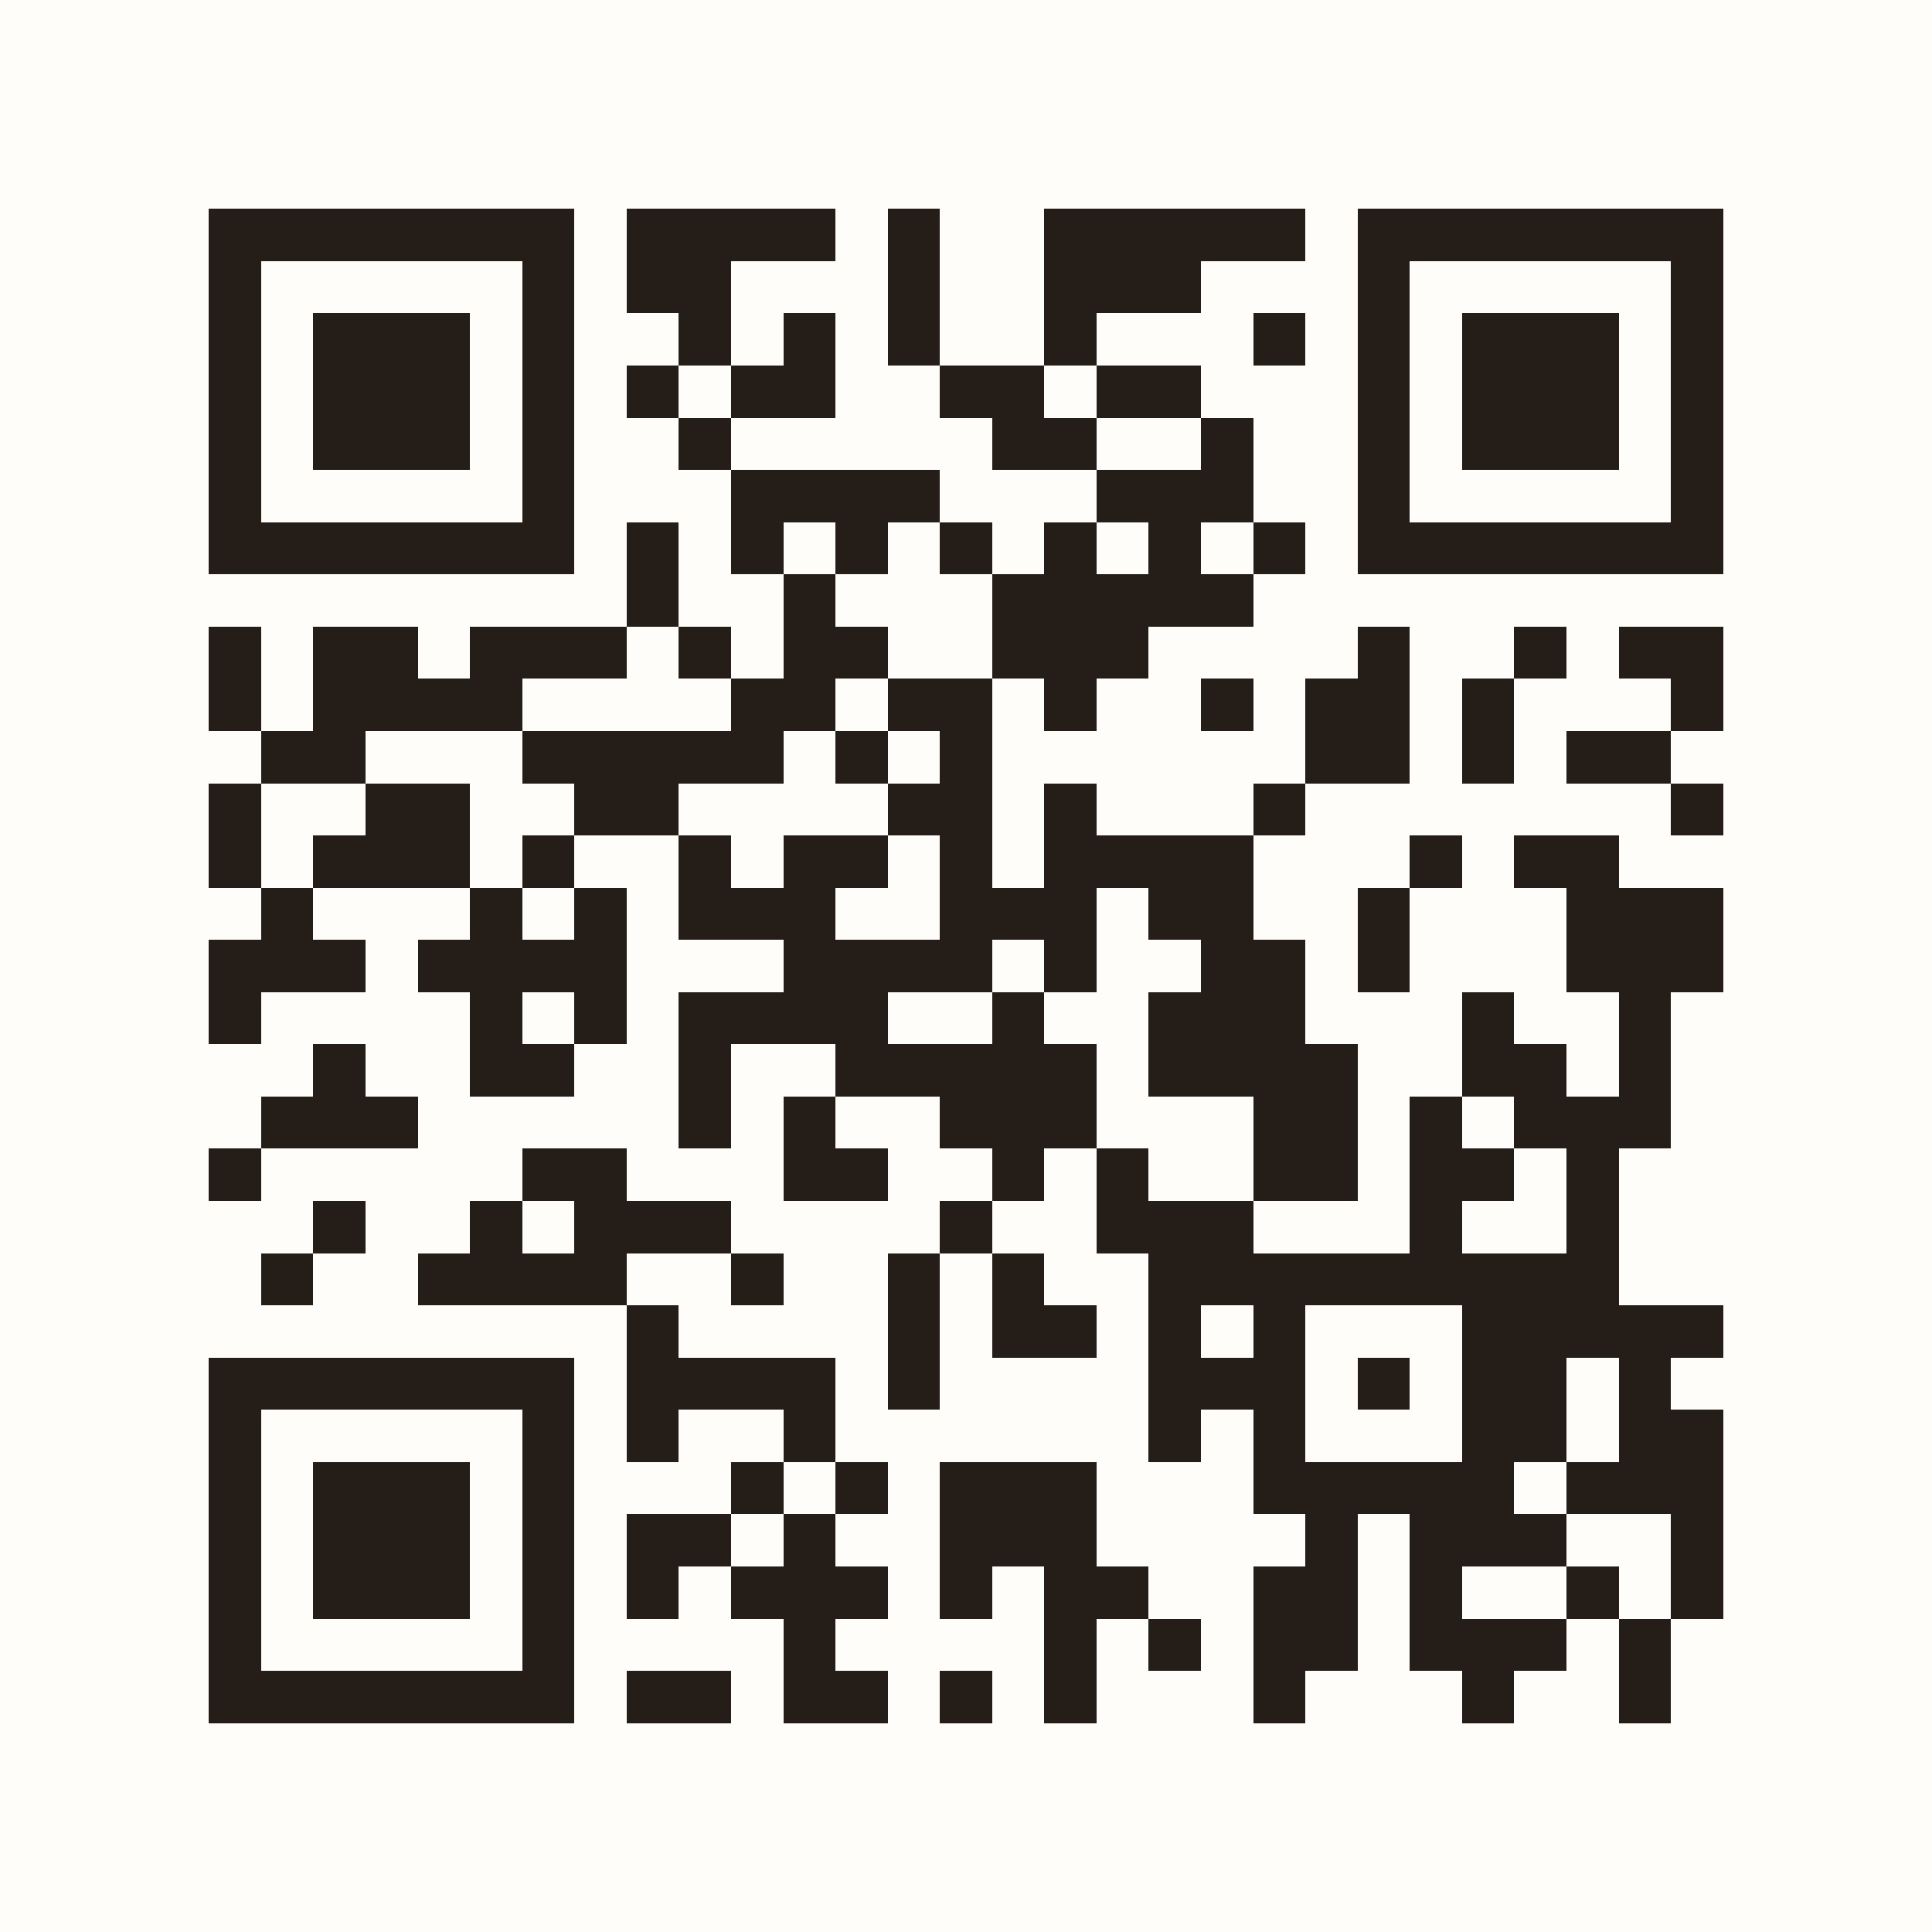
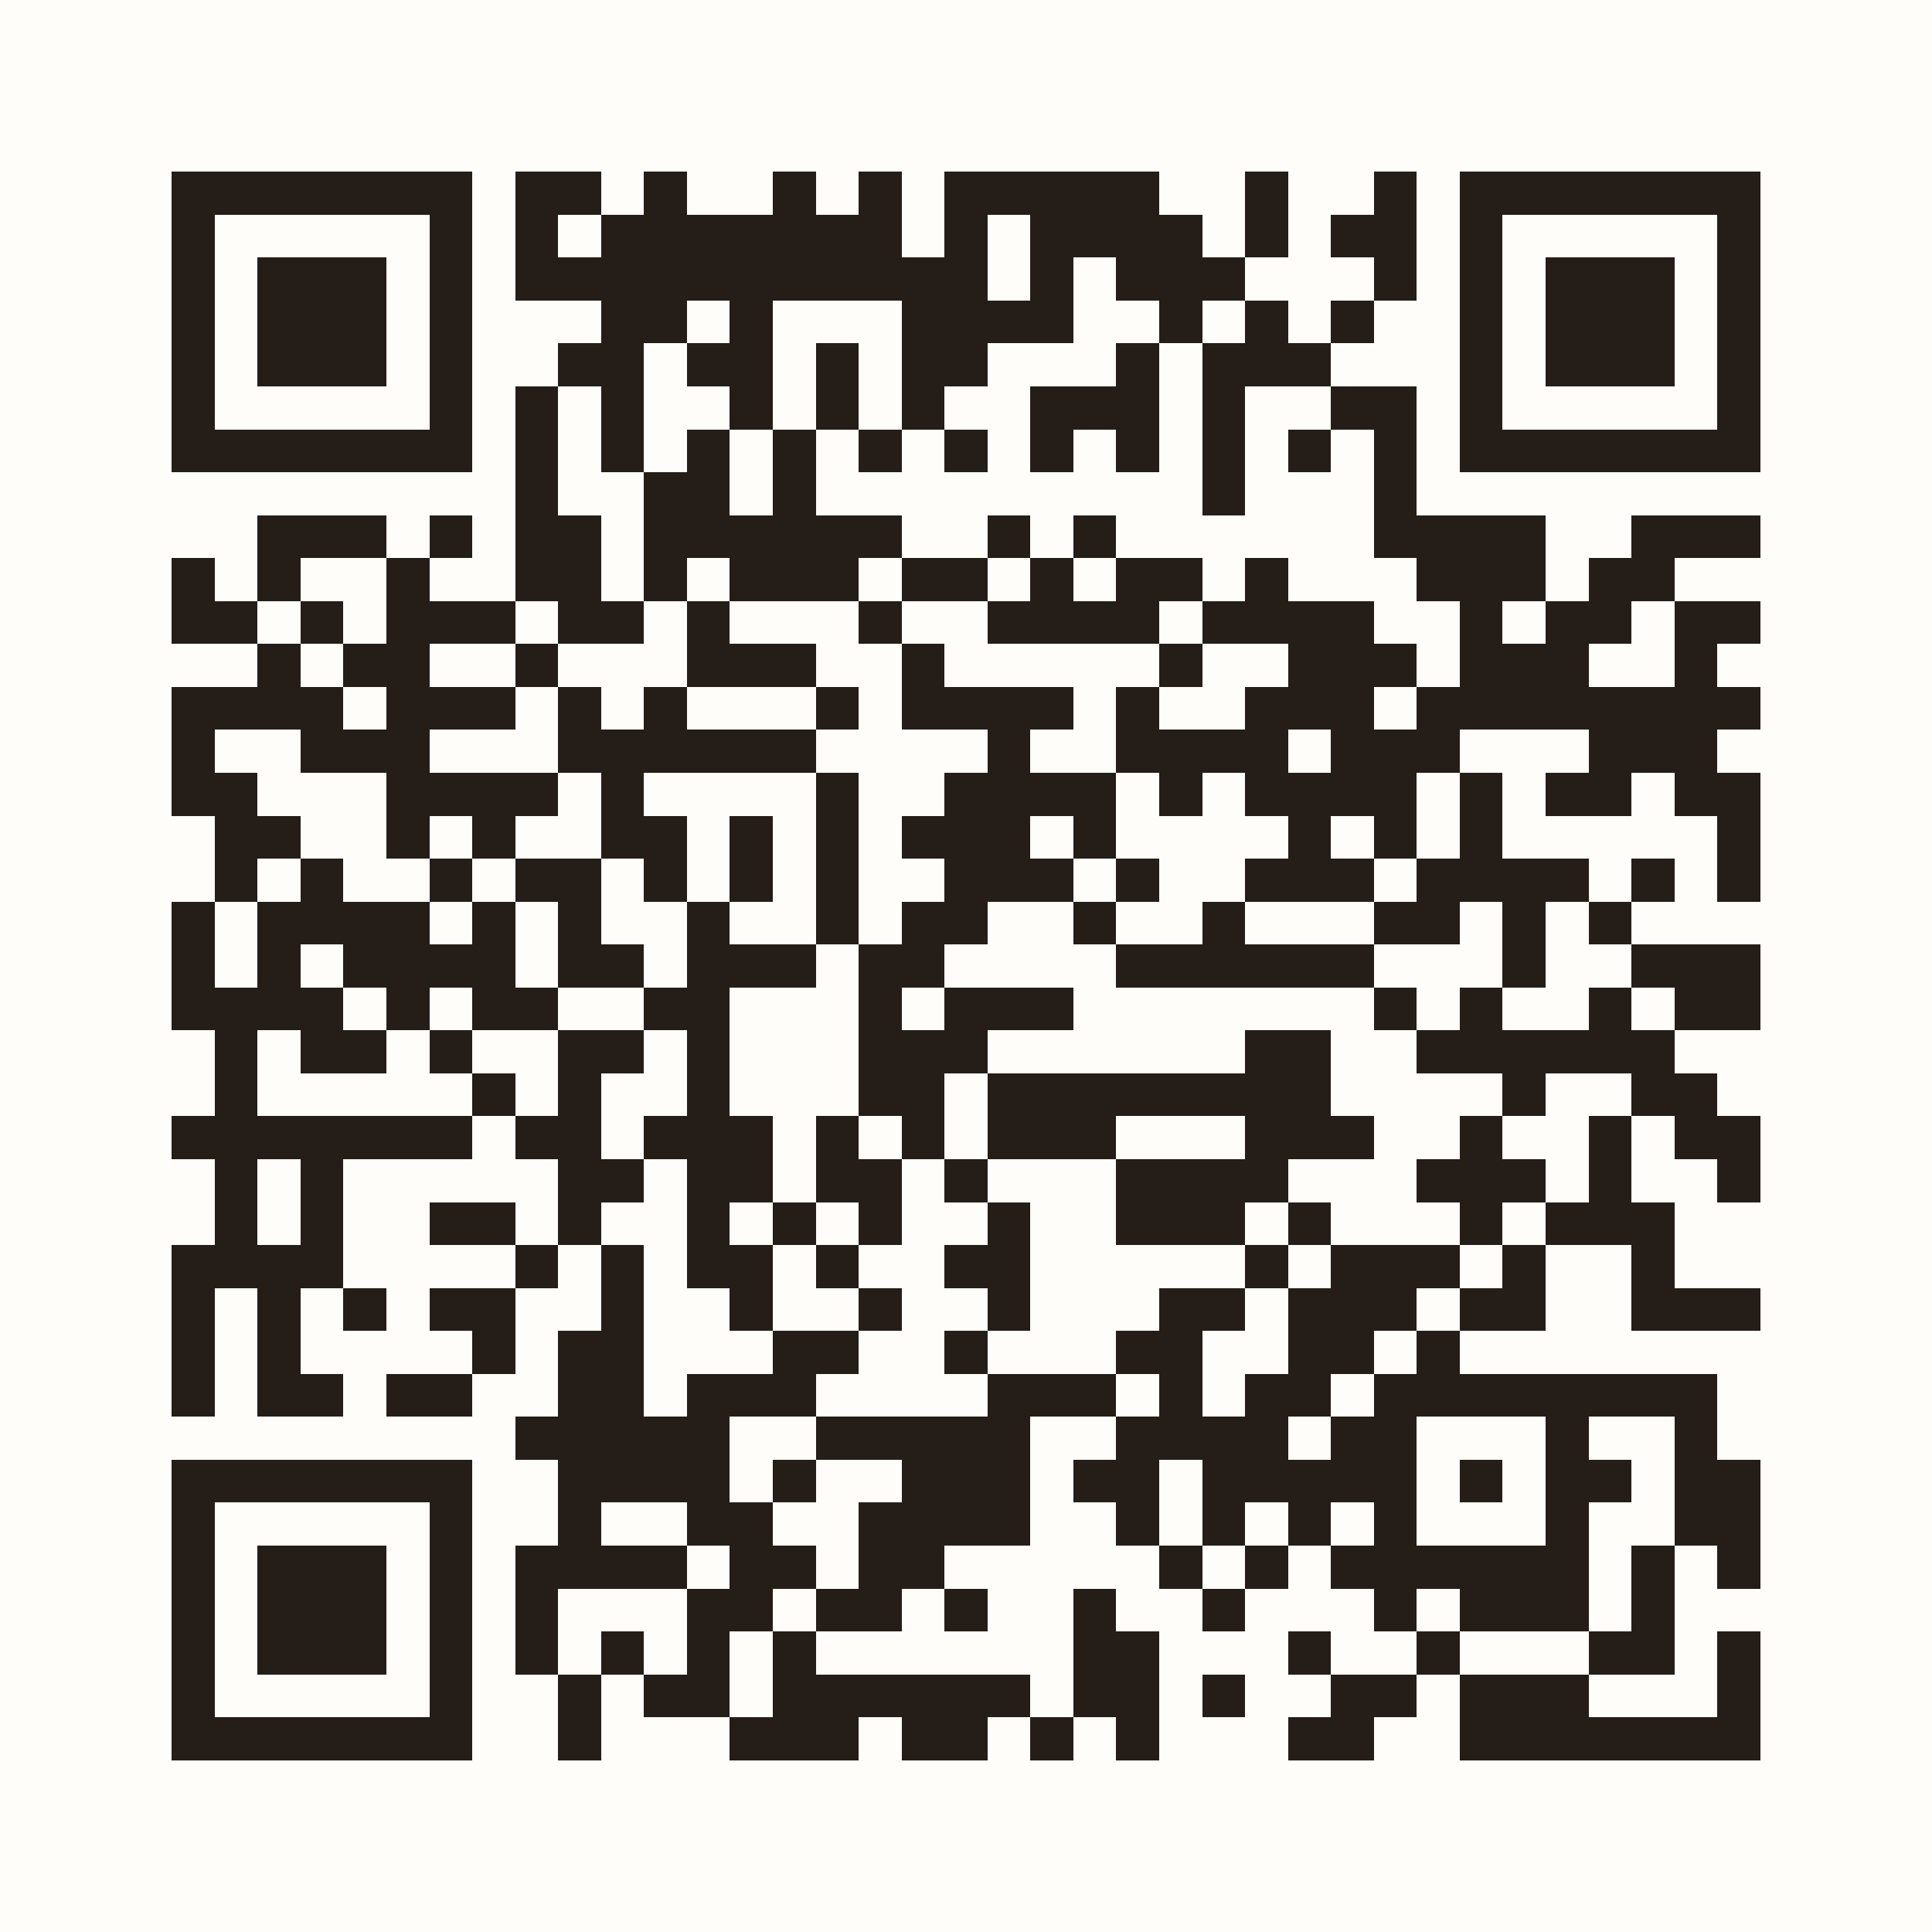
- <svg xmlns="http://www.w3.org/2000/svg" viewBox="0 0 37 37">
-   <rect width="37" height="37" fill="#fffdf9" />
-   <path d="M4 4h7v1h-7zM12 4h4v1h-4zM17 4h1v1h-1zM20 4h5v1h-5zM26 4h7v1h-7zM4 5h1v1h-1zM10 5h1v1h-1zM12 5h2v1h-2zM17 5h1v1h-1zM20 5h3v1h-3zM26 5h1v1h-1zM32 5h1v1h-1zM4 6h1v1h-1zM6 6h3v1h-3zM10 6h1v1h-1zM13 6h1v1h-1zM15 6h1v1h-1zM17 6h1v1h-1zM20 6h1v1h-1zM24 6h1v1h-1zM26 6h1v1h-1zM28 6h3v1h-3zM32 6h1v1h-1zM4 7h1v1h-1zM6 7h3v1h-3zM10 7h1v1h-1zM12 7h1v1h-1zM14 7h2v1h-2zM18 7h2v1h-2zM21 7h2v1h-2zM26 7h1v1h-1zM28 7h3v1h-3zM32 7h1v1h-1zM4 8h1v1h-1zM6 8h3v1h-3zM10 8h1v1h-1zM13 8h1v1h-1zM19 8h2v1h-2zM23 8h1v1h-1zM26 8h1v1h-1zM28 8h3v1h-3zM32 8h1v1h-1zM4 9h1v1h-1zM10 9h1v1h-1zM14 9h4v1h-4zM21 9h3v1h-3zM26 9h1v1h-1zM32 9h1v1h-1zM4 10h7v1h-7zM12 10h1v1h-1zM14 10h1v1h-1zM16 10h1v1h-1zM18 10h1v1h-1zM20 10h1v1h-1zM22 10h1v1h-1zM24 10h1v1h-1zM26 10h7v1h-7zM12 11h1v1h-1zM15 11h1v1h-1zM19 11h5v1h-5zM4 12h1v1h-1zM6 12h2v1h-2zM9 12h3v1h-3zM13 12h1v1h-1zM15 12h2v1h-2zM19 12h3v1h-3zM26 12h1v1h-1zM29 12h1v1h-1zM31 12h2v1h-2zM4 13h1v1h-1zM6 13h4v1h-4zM14 13h2v1h-2zM17 13h2v1h-2zM20 13h1v1h-1zM23 13h1v1h-1zM25 13h2v1h-2zM28 13h1v1h-1zM32 13h1v1h-1zM5 14h2v1h-2zM10 14h5v1h-5zM16 14h1v1h-1zM18 14h1v1h-1zM25 14h2v1h-2zM28 14h1v1h-1zM30 14h2v1h-2zM4 15h1v1h-1zM7 15h2v1h-2zM11 15h2v1h-2zM17 15h2v1h-2zM20 15h1v1h-1zM24 15h1v1h-1zM32 15h1v1h-1zM4 16h1v1h-1zM6 16h3v1h-3zM10 16h1v1h-1zM13 16h1v1h-1zM15 16h2v1h-2zM18 16h1v1h-1zM20 16h4v1h-4zM27 16h1v1h-1zM29 16h2v1h-2zM5 17h1v1h-1zM9 17h1v1h-1zM11 17h1v1h-1zM13 17h3v1h-3zM18 17h3v1h-3zM22 17h2v1h-2zM26 17h1v1h-1zM30 17h3v1h-3zM4 18h3v1h-3zM8 18h4v1h-4zM15 18h4v1h-4zM20 18h1v1h-1zM23 18h2v1h-2zM26 18h1v1h-1zM30 18h3v1h-3zM4 19h1v1h-1zM9 19h1v1h-1zM11 19h1v1h-1zM13 19h4v1h-4zM19 19h1v1h-1zM22 19h3v1h-3zM28 19h1v1h-1zM31 19h1v1h-1zM6 20h1v1h-1zM9 20h2v1h-2zM13 20h1v1h-1zM16 20h5v1h-5zM22 20h4v1h-4zM28 20h2v1h-2zM31 20h1v1h-1zM5 21h3v1h-3zM13 21h1v1h-1zM15 21h1v1h-1zM18 21h3v1h-3zM24 21h2v1h-2zM27 21h1v1h-1zM29 21h3v1h-3zM4 22h1v1h-1zM10 22h2v1h-2zM15 22h2v1h-2zM19 22h1v1h-1zM21 22h1v1h-1zM24 22h2v1h-2zM27 22h2v1h-2zM30 22h1v1h-1zM6 23h1v1h-1zM9 23h1v1h-1zM11 23h3v1h-3zM18 23h1v1h-1zM21 23h3v1h-3zM27 23h1v1h-1zM30 23h1v1h-1zM5 24h1v1h-1zM8 24h4v1h-4zM14 24h1v1h-1zM17 24h1v1h-1zM19 24h1v1h-1zM22 24h9v1h-9zM12 25h1v1h-1zM17 25h1v1h-1zM19 25h2v1h-2zM22 25h1v1h-1zM24 25h1v1h-1zM28 25h5v1h-5zM4 26h7v1h-7zM12 26h4v1h-4zM17 26h1v1h-1zM22 26h3v1h-3zM26 26h1v1h-1zM28 26h2v1h-2zM31 26h1v1h-1zM4 27h1v1h-1zM10 27h1v1h-1zM12 27h1v1h-1zM15 27h1v1h-1zM22 27h1v1h-1zM24 27h1v1h-1zM28 27h2v1h-2zM31 27h2v1h-2zM4 28h1v1h-1zM6 28h3v1h-3zM10 28h1v1h-1zM14 28h1v1h-1zM16 28h1v1h-1zM18 28h3v1h-3zM24 28h5v1h-5zM30 28h3v1h-3zM4 29h1v1h-1zM6 29h3v1h-3zM10 29h1v1h-1zM12 29h2v1h-2zM15 29h1v1h-1zM18 29h3v1h-3zM25 29h1v1h-1zM27 29h3v1h-3zM32 29h1v1h-1zM4 30h1v1h-1zM6 30h3v1h-3zM10 30h1v1h-1zM12 30h1v1h-1zM14 30h3v1h-3zM18 30h1v1h-1zM20 30h2v1h-2zM24 30h2v1h-2zM27 30h1v1h-1zM30 30h1v1h-1zM32 30h1v1h-1zM4 31h1v1h-1zM10 31h1v1h-1zM15 31h1v1h-1zM20 31h1v1h-1zM22 31h1v1h-1zM24 31h2v1h-2zM27 31h3v1h-3zM31 31h1v1h-1zM4 32h7v1h-7zM12 32h2v1h-2zM15 32h2v1h-2zM18 32h1v1h-1zM20 32h1v1h-1zM24 32h1v1h-1zM28 32h1v1h-1zM31 32h1v1h-1z" fill="#241d18" shape-rendering="crispEdges" />
+ <svg xmlns="http://www.w3.org/2000/svg" viewBox="0 0 45 45" width="450" height="450" role="img" aria-labelledby="restaurant-qr-title restaurant-qr-desc" shape-rendering="crispEdges">
+   <rect width="45" height="45" fill="#fffdf9" />
+   <path fill="#241d18" d="M4 4h7v1h-7zM12 4h2v1h-2zM15 4h1v1h-1zM18 4h1v1h-1zM20 4h1v1h-1zM22 4h5v1h-5zM29 4h1v1h-1zM32 4h1v1h-1zM34 4h7v1h-7zM4 5h1v1h-1zM10 5h1v1h-1zM12 5h1v1h-1zM14 5h7v1h-7zM22 5h1v1h-1zM24 5h4v1h-4zM29 5h1v1h-1zM31 5h2v1h-2zM34 5h1v1h-1zM40 5h1v1h-1zM4 6h1v1h-1zM6 6h3v1h-3zM10 6h1v1h-1zM12 6h11v1h-11zM24 6h1v1h-1zM26 6h3v1h-3zM32 6h1v1h-1zM34 6h1v1h-1zM36 6h3v1h-3zM40 6h1v1h-1zM4 7h1v1h-1zM6 7h3v1h-3zM10 7h1v1h-1zM14 7h2v1h-2zM17 7h1v1h-1zM21 7h4v1h-4zM27 7h1v1h-1zM29 7h1v1h-1zM31 7h1v1h-1zM34 7h1v1h-1zM36 7h3v1h-3zM40 7h1v1h-1zM4 8h1v1h-1zM6 8h3v1h-3zM10 8h1v1h-1zM13 8h2v1h-2zM16 8h2v1h-2zM19 8h1v1h-1zM21 8h2v1h-2zM26 8h1v1h-1zM28 8h3v1h-3zM34 8h1v1h-1zM36 8h3v1h-3zM40 8h1v1h-1zM4 9h1v1h-1zM10 9h1v1h-1zM12 9h1v1h-1zM14 9h1v1h-1zM17 9h1v1h-1zM19 9h1v1h-1zM21 9h1v1h-1zM24 9h3v1h-3zM28 9h1v1h-1zM31 9h2v1h-2zM34 9h1v1h-1zM40 9h1v1h-1zM4 10h7v1h-7zM12 10h1v1h-1zM14 10h1v1h-1zM16 10h1v1h-1zM18 10h1v1h-1zM20 10h1v1h-1zM22 10h1v1h-1zM24 10h1v1h-1zM26 10h1v1h-1zM28 10h1v1h-1zM30 10h1v1h-1zM32 10h1v1h-1zM34 10h7v1h-7zM12 11h1v1h-1zM15 11h2v1h-2zM18 11h1v1h-1zM28 11h1v1h-1zM32 11h1v1h-1zM6 12h3v1h-3zM10 12h1v1h-1zM12 12h2v1h-2zM15 12h6v1h-6zM23 12h1v1h-1zM25 12h1v1h-1zM32 12h4v1h-4zM38 12h3v1h-3zM4 13h1v1h-1zM6 13h1v1h-1zM9 13h1v1h-1zM12 13h2v1h-2zM15 13h1v1h-1zM17 13h3v1h-3zM21 13h2v1h-2zM24 13h1v1h-1zM26 13h2v1h-2zM29 13h1v1h-1zM33 13h3v1h-3zM37 13h2v1h-2zM4 14h2v1h-2zM7 14h1v1h-1zM9 14h3v1h-3zM13 14h2v1h-2zM16 14h1v1h-1zM20 14h1v1h-1zM23 14h4v1h-4zM28 14h4v1h-4zM34 14h1v1h-1zM36 14h2v1h-2zM39 14h2v1h-2zM6 15h1v1h-1zM8 15h2v1h-2zM12 15h1v1h-1zM16 15h3v1h-3zM21 15h1v1h-1zM27 15h1v1h-1zM30 15h3v1h-3zM34 15h3v1h-3zM39 15h1v1h-1zM4 16h4v1h-4zM9 16h3v1h-3zM13 16h1v1h-1zM15 16h1v1h-1zM19 16h1v1h-1zM21 16h4v1h-4zM26 16h1v1h-1zM29 16h3v1h-3zM33 16h8v1h-8zM4 17h1v1h-1zM7 17h3v1h-3zM13 17h6v1h-6zM23 17h1v1h-1zM26 17h4v1h-4zM31 17h3v1h-3zM37 17h3v1h-3zM4 18h2v1h-2zM9 18h4v1h-4zM14 18h1v1h-1zM19 18h1v1h-1zM22 18h4v1h-4zM27 18h1v1h-1zM29 18h4v1h-4zM34 18h1v1h-1zM36 18h2v1h-2zM39 18h2v1h-2zM5 19h2v1h-2zM9 19h1v1h-1zM11 19h1v1h-1zM14 19h2v1h-2zM17 19h1v1h-1zM19 19h1v1h-1zM21 19h3v1h-3zM25 19h1v1h-1zM30 19h1v1h-1zM32 19h1v1h-1zM34 19h1v1h-1zM40 19h1v1h-1zM5 20h1v1h-1zM7 20h1v1h-1zM10 20h1v1h-1zM12 20h2v1h-2zM15 20h1v1h-1zM17 20h1v1h-1zM19 20h1v1h-1zM22 20h3v1h-3zM26 20h1v1h-1zM29 20h3v1h-3zM33 20h4v1h-4zM38 20h1v1h-1zM40 20h1v1h-1zM4 21h1v1h-1zM6 21h4v1h-4zM11 21h1v1h-1zM13 21h1v1h-1zM16 21h1v1h-1zM19 21h1v1h-1zM21 21h2v1h-2zM25 21h1v1h-1zM28 21h1v1h-1zM32 21h2v1h-2zM35 21h1v1h-1zM37 21h1v1h-1zM4 22h1v1h-1zM6 22h1v1h-1zM8 22h4v1h-4zM13 22h2v1h-2zM16 22h3v1h-3zM20 22h2v1h-2zM26 22h6v1h-6zM35 22h1v1h-1zM38 22h3v1h-3zM4 23h4v1h-4zM9 23h1v1h-1zM11 23h2v1h-2zM15 23h2v1h-2zM20 23h1v1h-1zM22 23h3v1h-3zM32 23h1v1h-1zM34 23h1v1h-1zM37 23h1v1h-1zM39 23h2v1h-2zM5 24h1v1h-1zM7 24h2v1h-2zM10 24h1v1h-1zM13 24h2v1h-2zM16 24h1v1h-1zM20 24h3v1h-3zM29 24h2v1h-2zM33 24h6v1h-6zM5 25h1v1h-1zM11 25h1v1h-1zM13 25h1v1h-1zM16 25h1v1h-1zM20 25h2v1h-2zM23 25h8v1h-8zM35 25h1v1h-1zM38 25h2v1h-2zM4 26h7v1h-7zM12 26h2v1h-2zM15 26h3v1h-3zM19 26h1v1h-1zM21 26h1v1h-1zM23 26h3v1h-3zM29 26h3v1h-3zM34 26h1v1h-1zM37 26h1v1h-1zM39 26h2v1h-2zM5 27h1v1h-1zM7 27h1v1h-1zM13 27h2v1h-2zM16 27h2v1h-2zM19 27h2v1h-2zM22 27h1v1h-1zM26 27h4v1h-4zM33 27h3v1h-3zM37 27h1v1h-1zM40 27h1v1h-1zM5 28h1v1h-1zM7 28h1v1h-1zM10 28h2v1h-2zM13 28h1v1h-1zM16 28h1v1h-1zM18 28h1v1h-1zM20 28h1v1h-1zM23 28h1v1h-1zM26 28h3v1h-3zM30 28h1v1h-1zM34 28h1v1h-1zM36 28h3v1h-3zM4 29h4v1h-4zM12 29h1v1h-1zM14 29h1v1h-1zM16 29h2v1h-2zM19 29h1v1h-1zM22 29h2v1h-2zM29 29h1v1h-1zM31 29h3v1h-3zM35 29h1v1h-1zM38 29h1v1h-1zM4 30h1v1h-1zM6 30h1v1h-1zM8 30h1v1h-1zM10 30h2v1h-2zM14 30h1v1h-1zM17 30h1v1h-1zM20 30h1v1h-1zM23 30h1v1h-1zM27 30h2v1h-2zM30 30h3v1h-3zM34 30h2v1h-2zM38 30h3v1h-3zM4 31h1v1h-1zM6 31h1v1h-1zM11 31h1v1h-1zM13 31h2v1h-2zM18 31h2v1h-2zM22 31h1v1h-1zM26 31h2v1h-2zM30 31h2v1h-2zM33 31h1v1h-1zM4 32h1v1h-1zM6 32h2v1h-2zM9 32h2v1h-2zM13 32h2v1h-2zM16 32h3v1h-3zM23 32h3v1h-3zM27 32h1v1h-1zM29 32h2v1h-2zM32 32h8v1h-8zM12 33h5v1h-5zM19 33h5v1h-5zM26 33h4v1h-4zM31 33h2v1h-2zM36 33h1v1h-1zM39 33h1v1h-1zM4 34h7v1h-7zM13 34h4v1h-4zM18 34h1v1h-1zM21 34h3v1h-3zM25 34h2v1h-2zM28 34h5v1h-5zM34 34h1v1h-1zM36 34h2v1h-2zM39 34h2v1h-2zM4 35h1v1h-1zM10 35h1v1h-1zM13 35h1v1h-1zM16 35h2v1h-2zM20 35h4v1h-4zM26 35h1v1h-1zM28 35h1v1h-1zM30 35h1v1h-1zM32 35h1v1h-1zM36 35h1v1h-1zM39 35h2v1h-2zM4 36h1v1h-1zM6 36h3v1h-3zM10 36h1v1h-1zM12 36h4v1h-4zM17 36h2v1h-2zM20 36h2v1h-2zM27 36h1v1h-1zM29 36h1v1h-1zM31 36h6v1h-6zM38 36h1v1h-1zM40 36h1v1h-1zM4 37h1v1h-1zM6 37h3v1h-3zM10 37h1v1h-1zM12 37h1v1h-1zM16 37h2v1h-2zM19 37h2v1h-2zM22 37h1v1h-1zM25 37h1v1h-1zM28 37h1v1h-1zM32 37h1v1h-1zM34 37h3v1h-3zM38 37h1v1h-1zM4 38h1v1h-1zM6 38h3v1h-3zM10 38h1v1h-1zM12 38h1v1h-1zM14 38h1v1h-1zM16 38h1v1h-1zM18 38h1v1h-1zM25 38h2v1h-2zM30 38h1v1h-1zM33 38h1v1h-1zM37 38h2v1h-2zM40 38h1v1h-1zM4 39h1v1h-1zM10 39h1v1h-1zM13 39h1v1h-1zM15 39h2v1h-2zM18 39h6v1h-6zM25 39h2v1h-2zM28 39h1v1h-1zM31 39h2v1h-2zM34 39h3v1h-3zM40 39h1v1h-1zM4 40h7v1h-7zM13 40h1v1h-1zM17 40h3v1h-3zM21 40h2v1h-2zM24 40h1v1h-1zM26 40h1v1h-1zM30 40h2v1h-2zM34 40h7v1h-7z" />
</svg>
